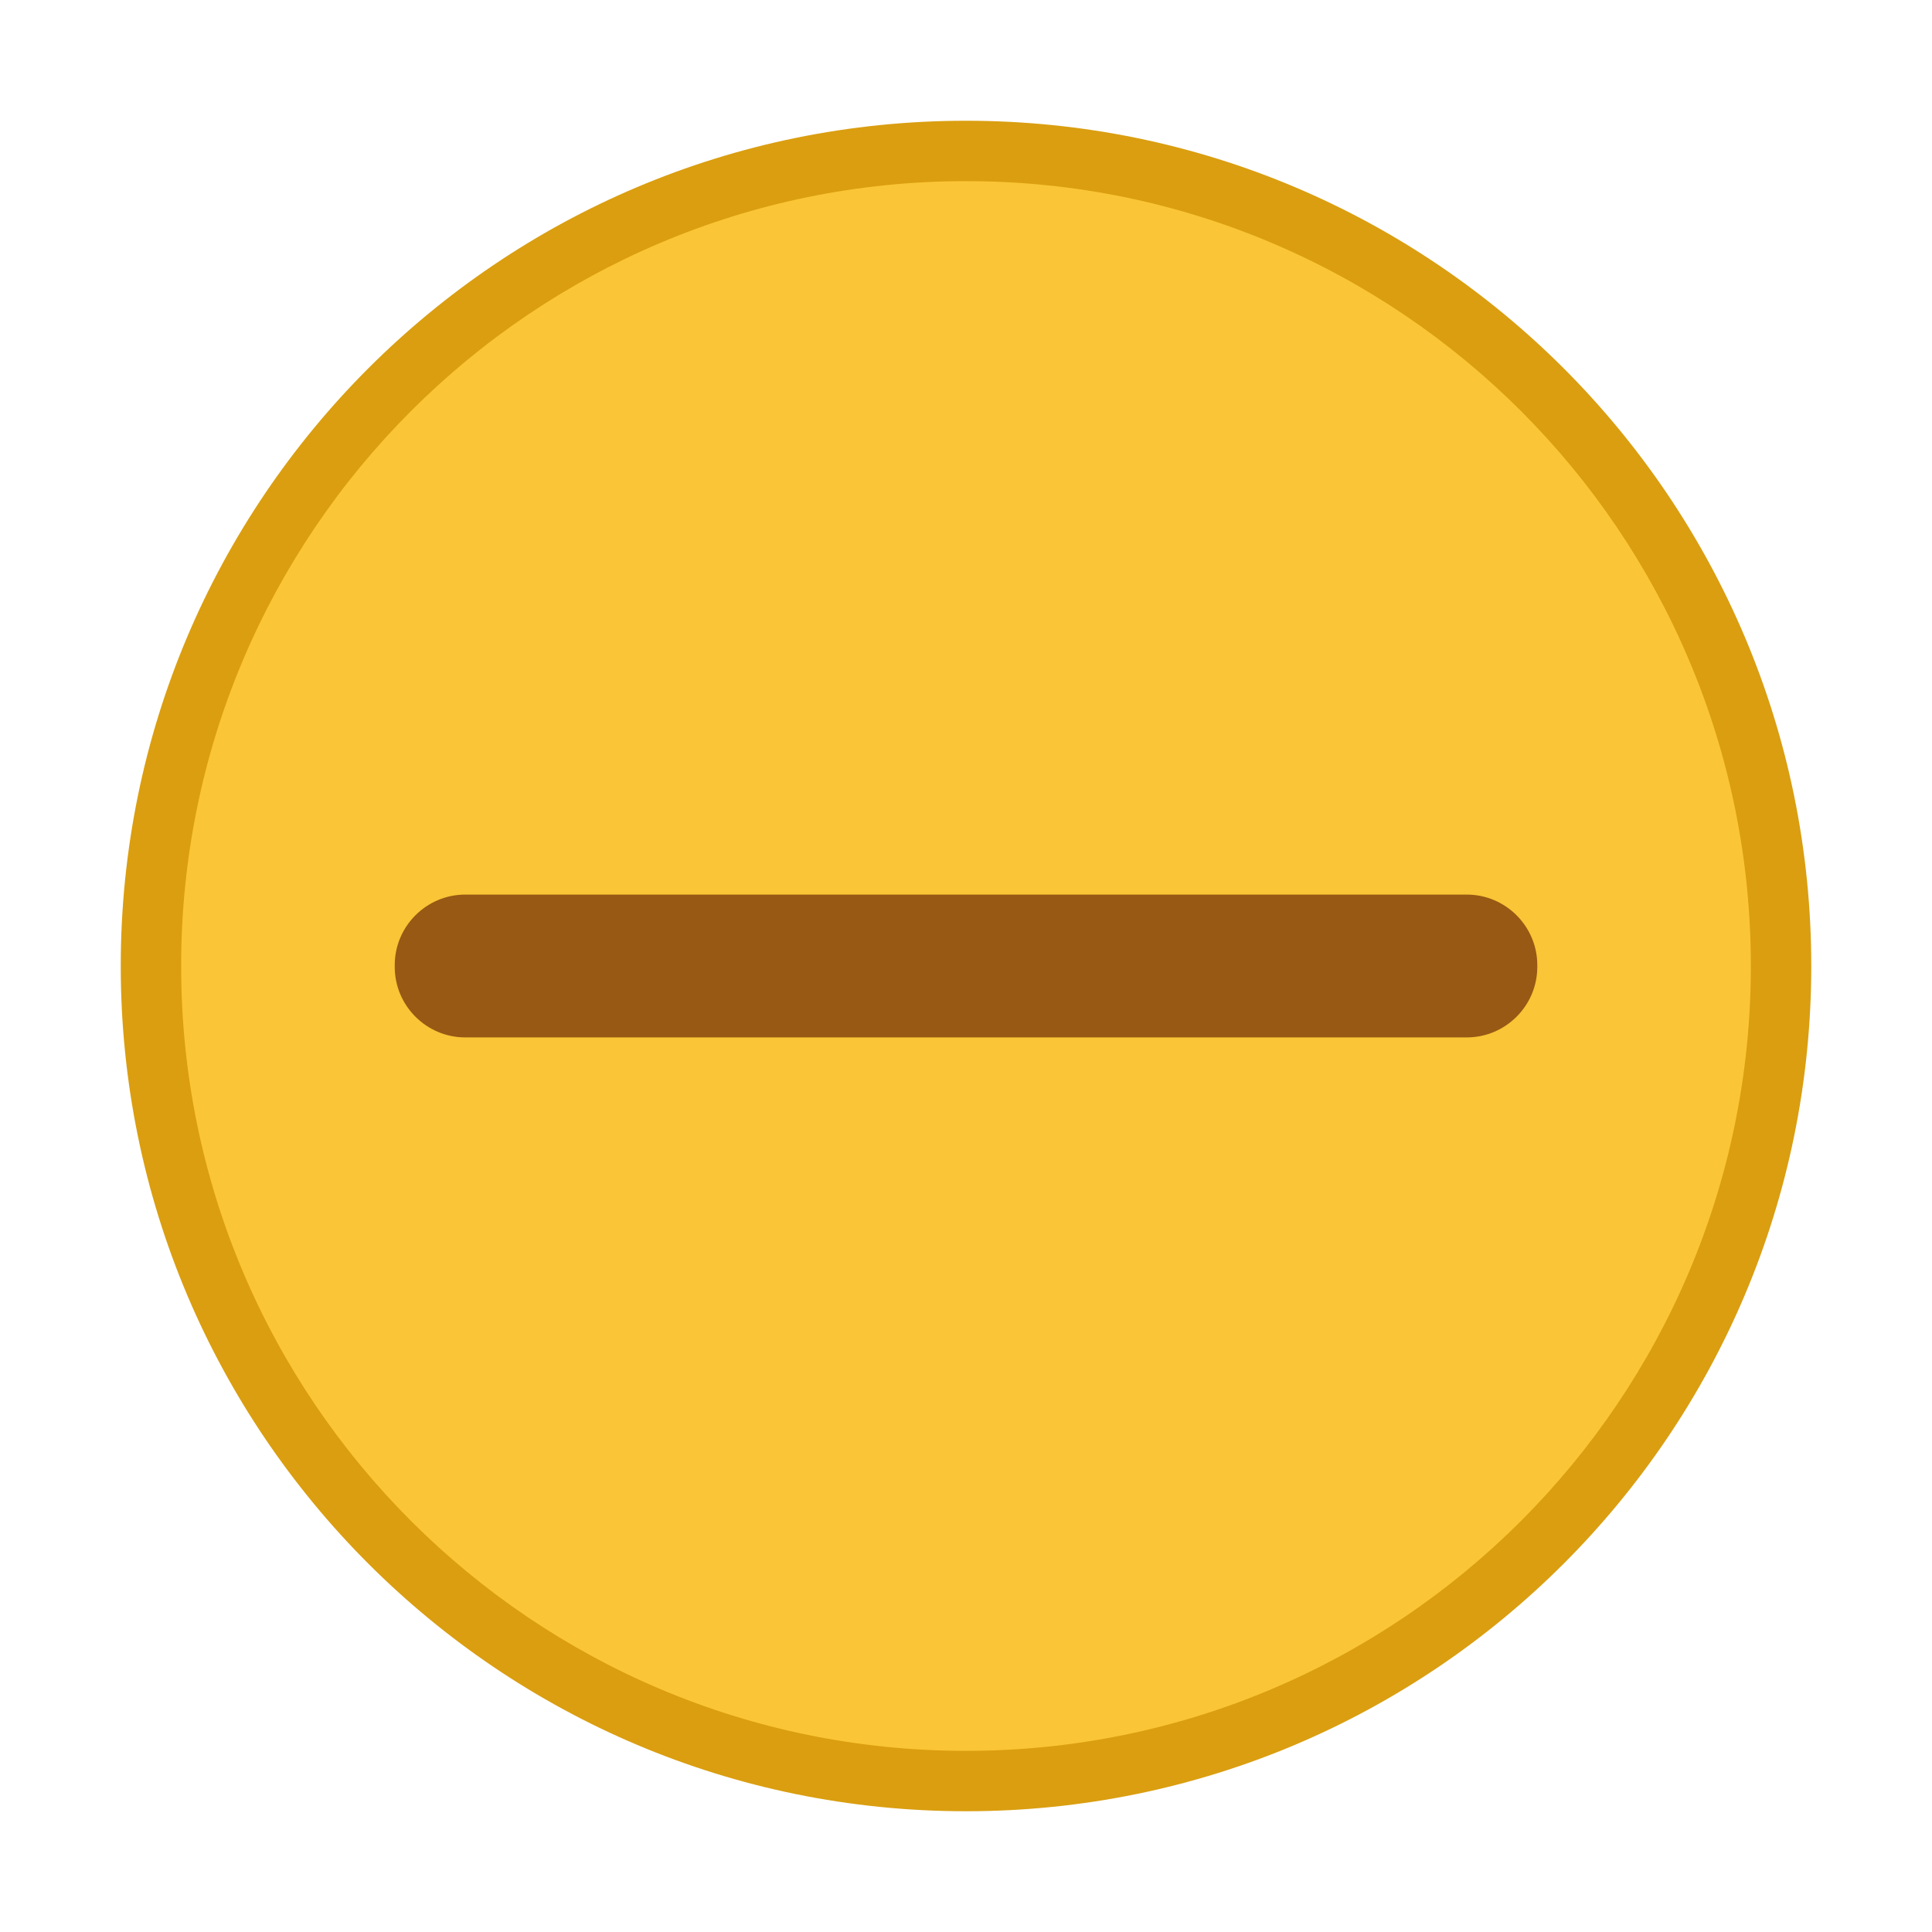
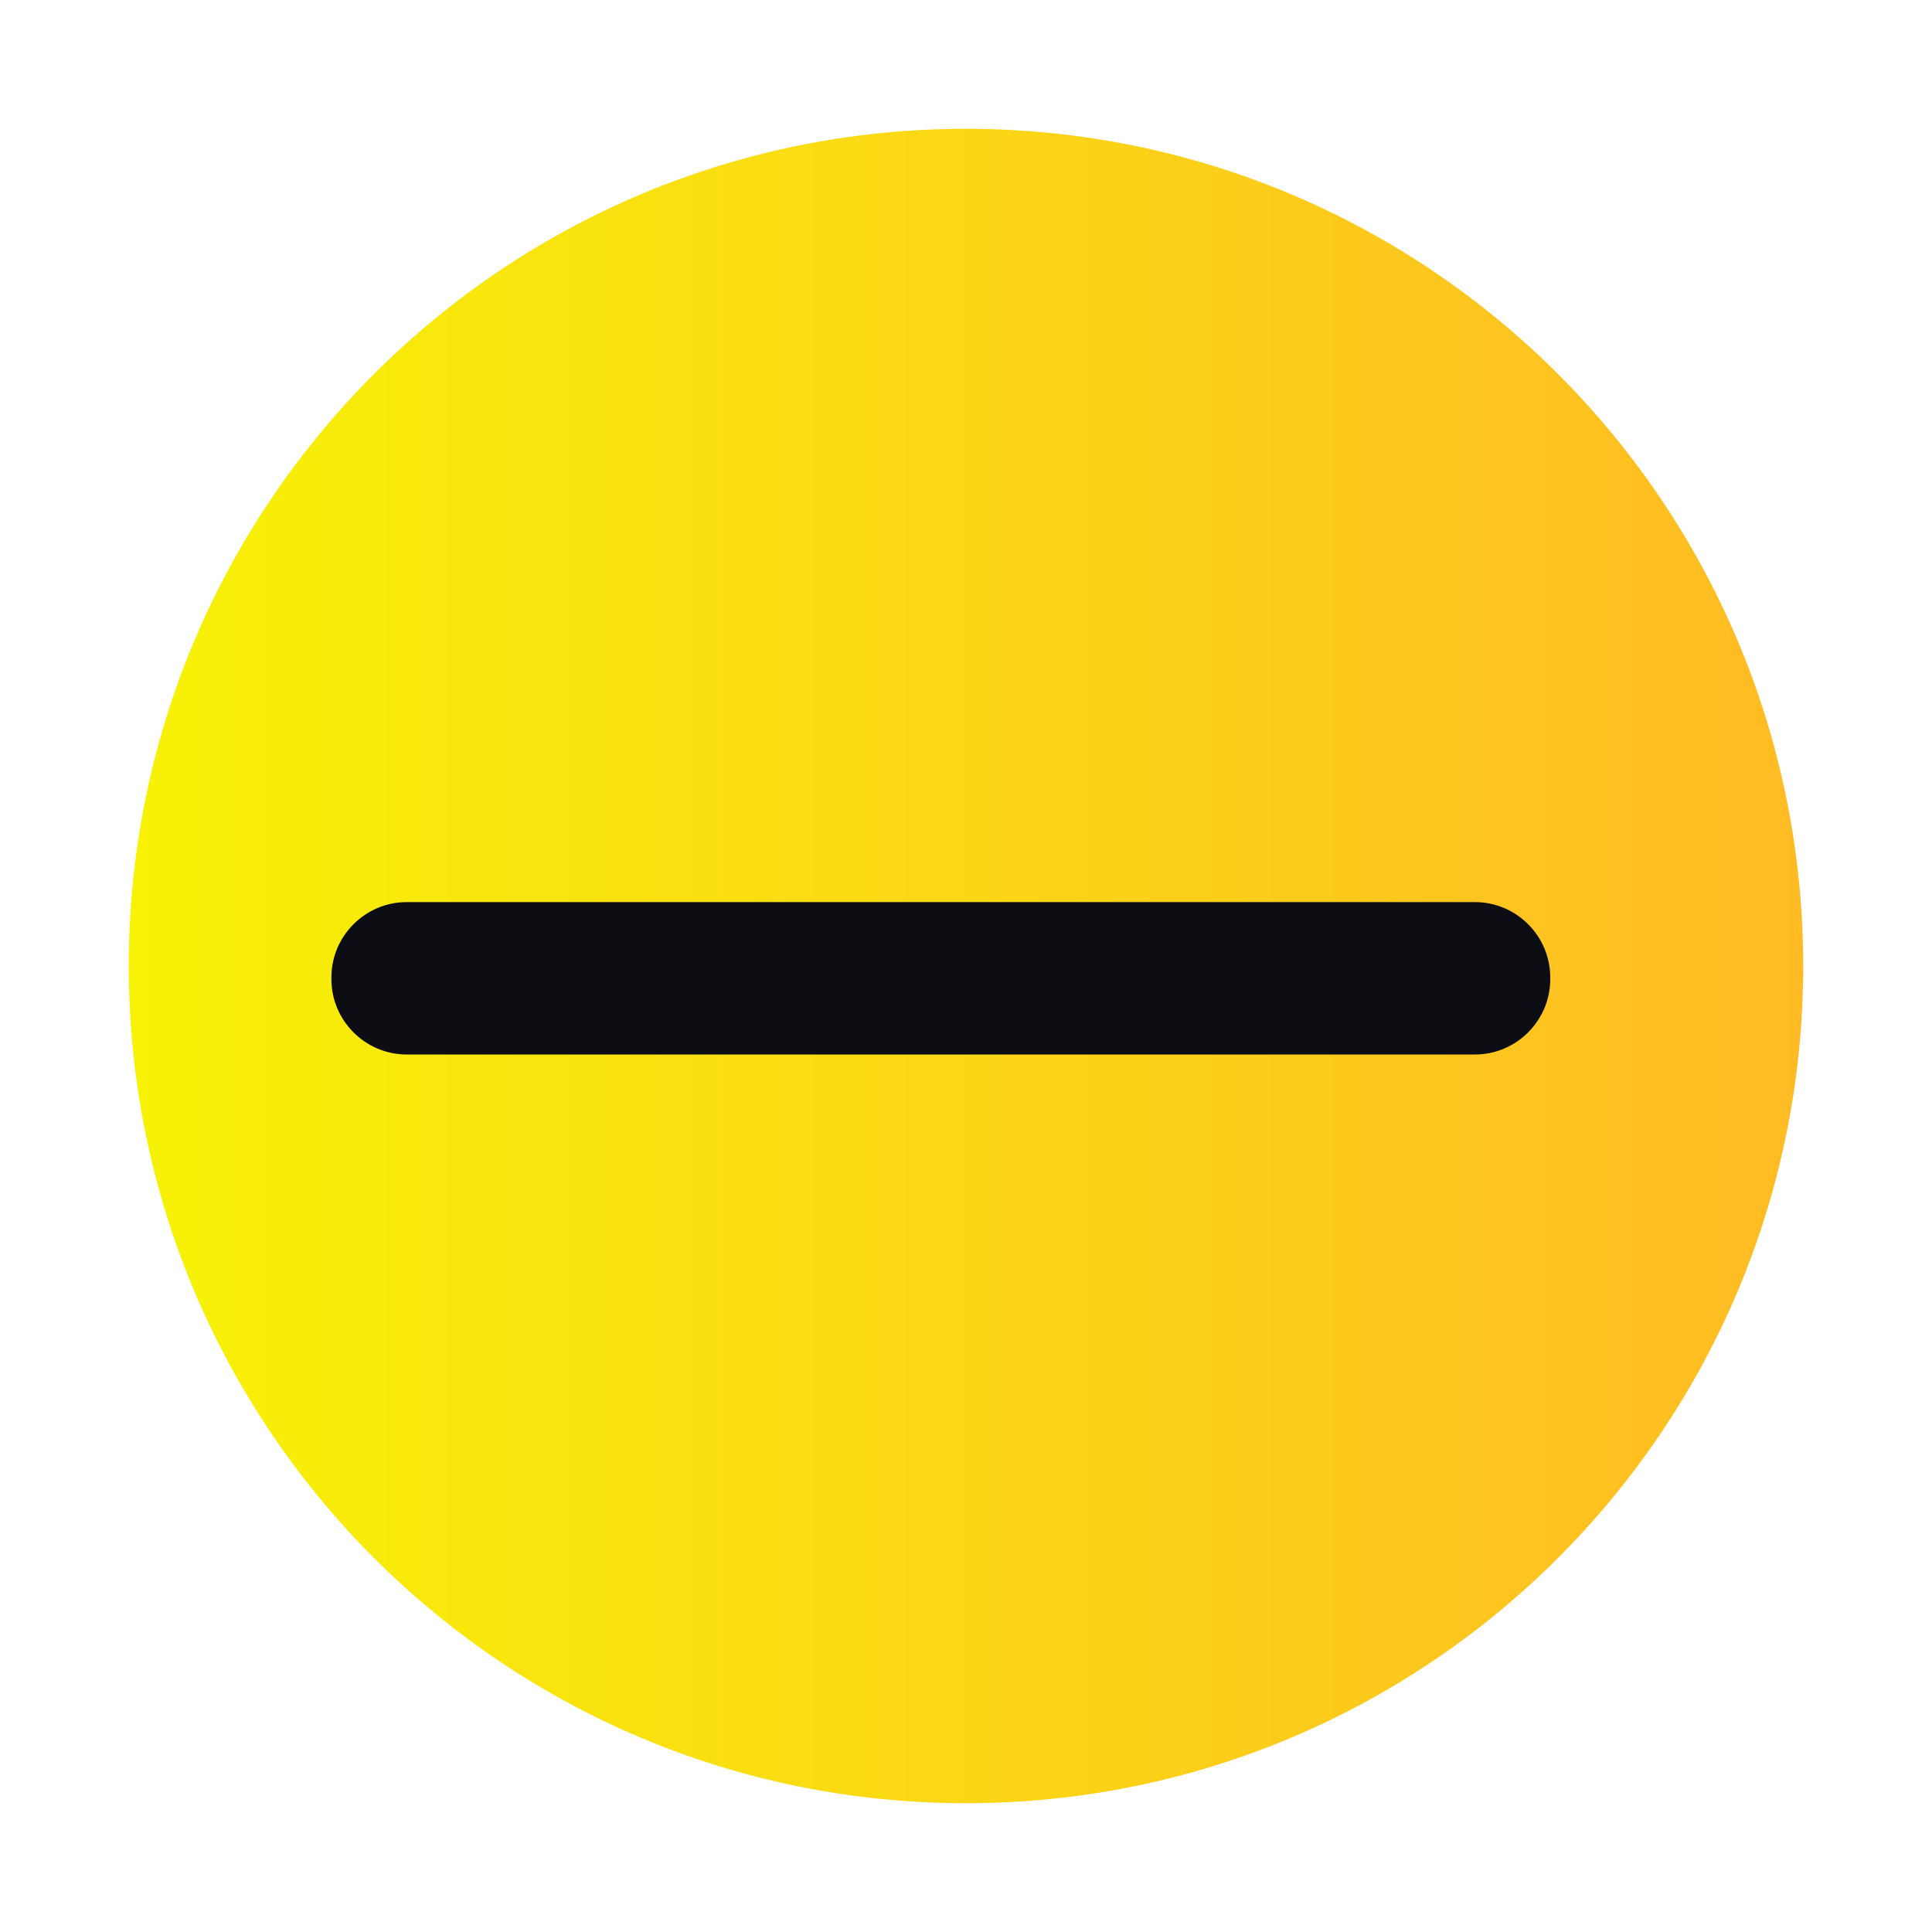
- <svg xmlns="http://www.w3.org/2000/svg" height="16" width="16">
-   <g fill-rule="evenodd" transform="matrix(.1265625 0 0 -.1265625 .8773708 14.51838)">
-     <path d="m56.278-3.805c30.546 0 55.309 24.763 55.309 55.309 0 30.546-24.763 55.308-55.309 55.308-30.546 0-55.309-24.763-55.309-55.308 0-30.546 24.763-55.309 55.309-55.309" fill="#da9e10" />
-     <g transform="matrix(1.01489 0 0 1.01489 -.84327 -5.031206)">
-       <path d="m56.283 5.101c27.948 0 50.604 22.656 50.604 50.605 0 27.948-22.656 50.604-50.604 50.604-27.948 0-50.605-22.656-50.605-50.604 0-27.948 22.657-50.605 50.605-50.605" fill="#fac536" />
-       <path d="m23.995 60.309h64.577c2.499 0 4.544-2.044 4.544-4.544v-.12c0-2.5-2.045-4.544-4.544-4.544h-64.577c-2.5 0-4.544 2.044-4.544 4.544v.12c0 2.5 2.044 4.544 4.544 4.544" fill="#975914" />
-     </g>
+ <svg xmlns="http://www.w3.org/2000/svg" height="15" width="15">
+   <linearGradient id="a" gradientUnits="userSpaceOnUse" x1="-21" x2="-8" y1="14.5" y2="14.5">
+     <stop offset="0" stop-color="#f7f206" />
+     <stop offset="1" stop-color="#ffbb24" />
+   </linearGradient>
+   <g fill-rule="evenodd" transform="translate(22 -7)">
+     <path d="m-14.5 21c3.59 0 6.5-2.91 6.5-6.5 0-3.59-2.91-6.5-6.5-6.5-3.59 0-6.5 2.91-6.5 6.5 0 3.59 2.91 6.5 6.5 6.5" fill="url(#a)" />
+     <path d="m-18.843 14.004h8.295c.321 0 .584.263.584.584v.015c0 .321-.263.584-.584.584h-8.295c-.321 0-.584-.263-.584-.584v-.015c0-.321.263-.584.584-.584" fill="#0c0e14" />
  </g>
</svg>
